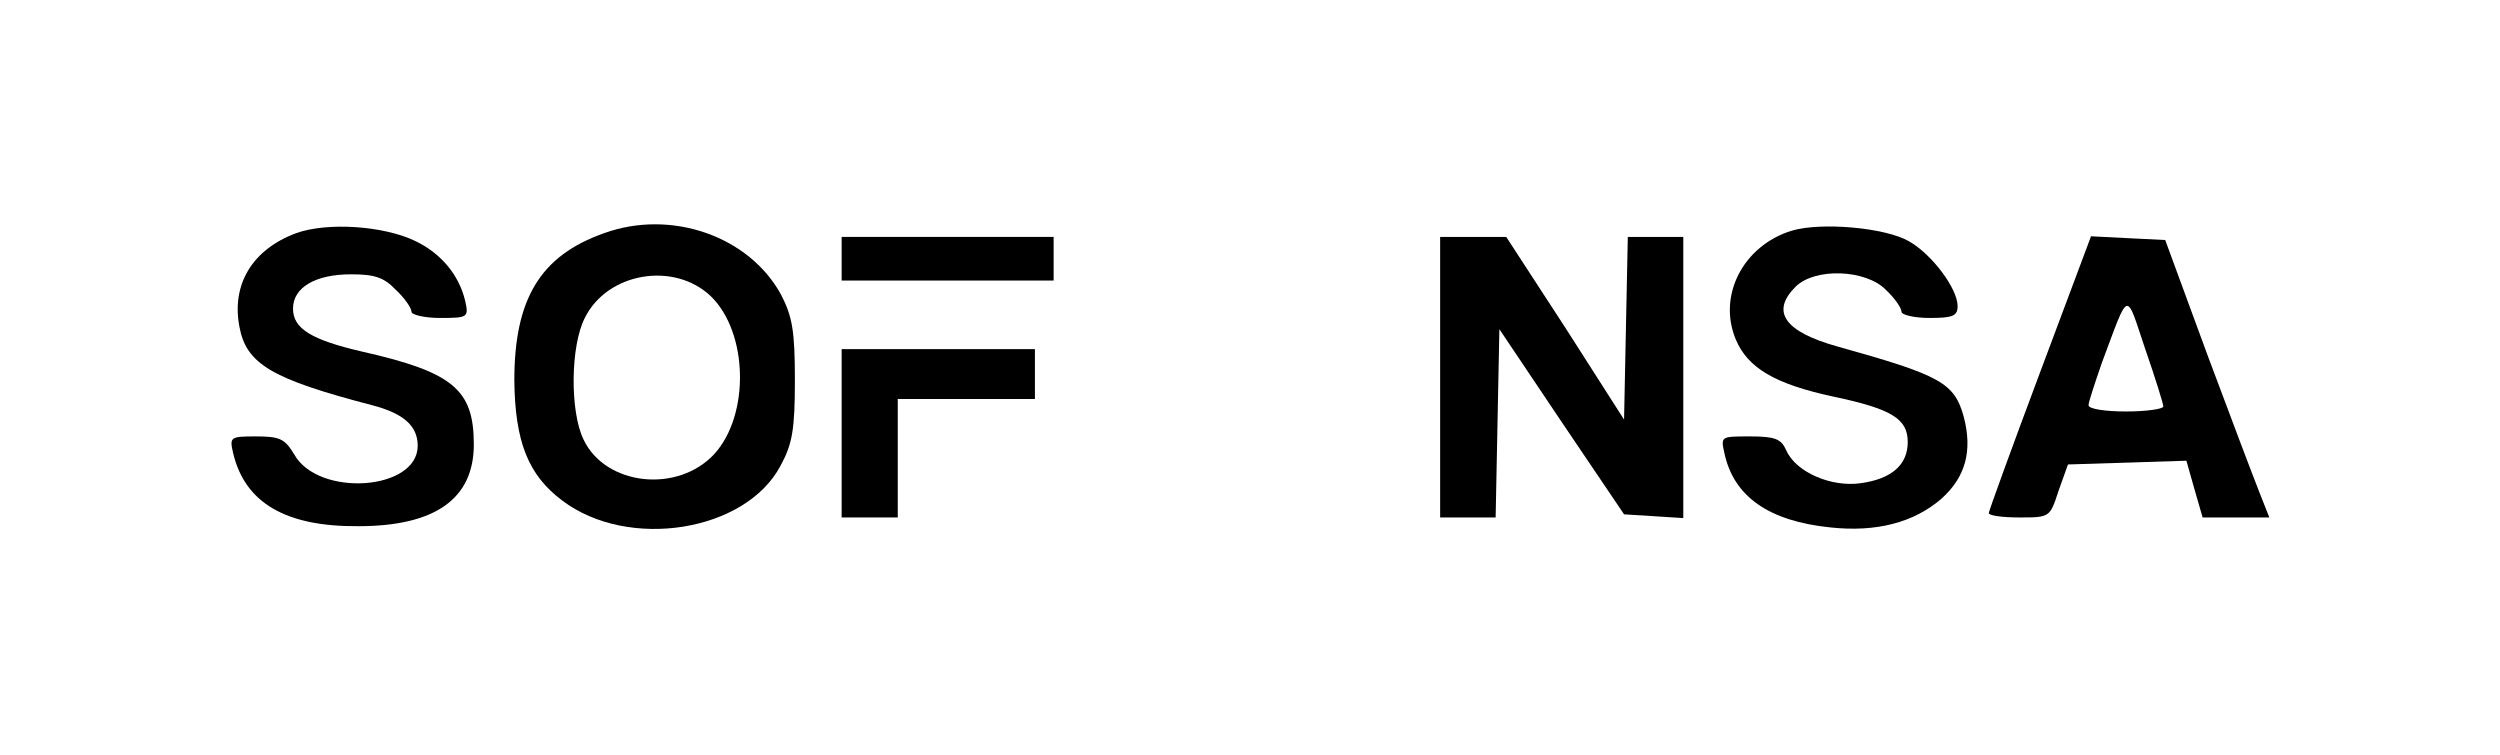
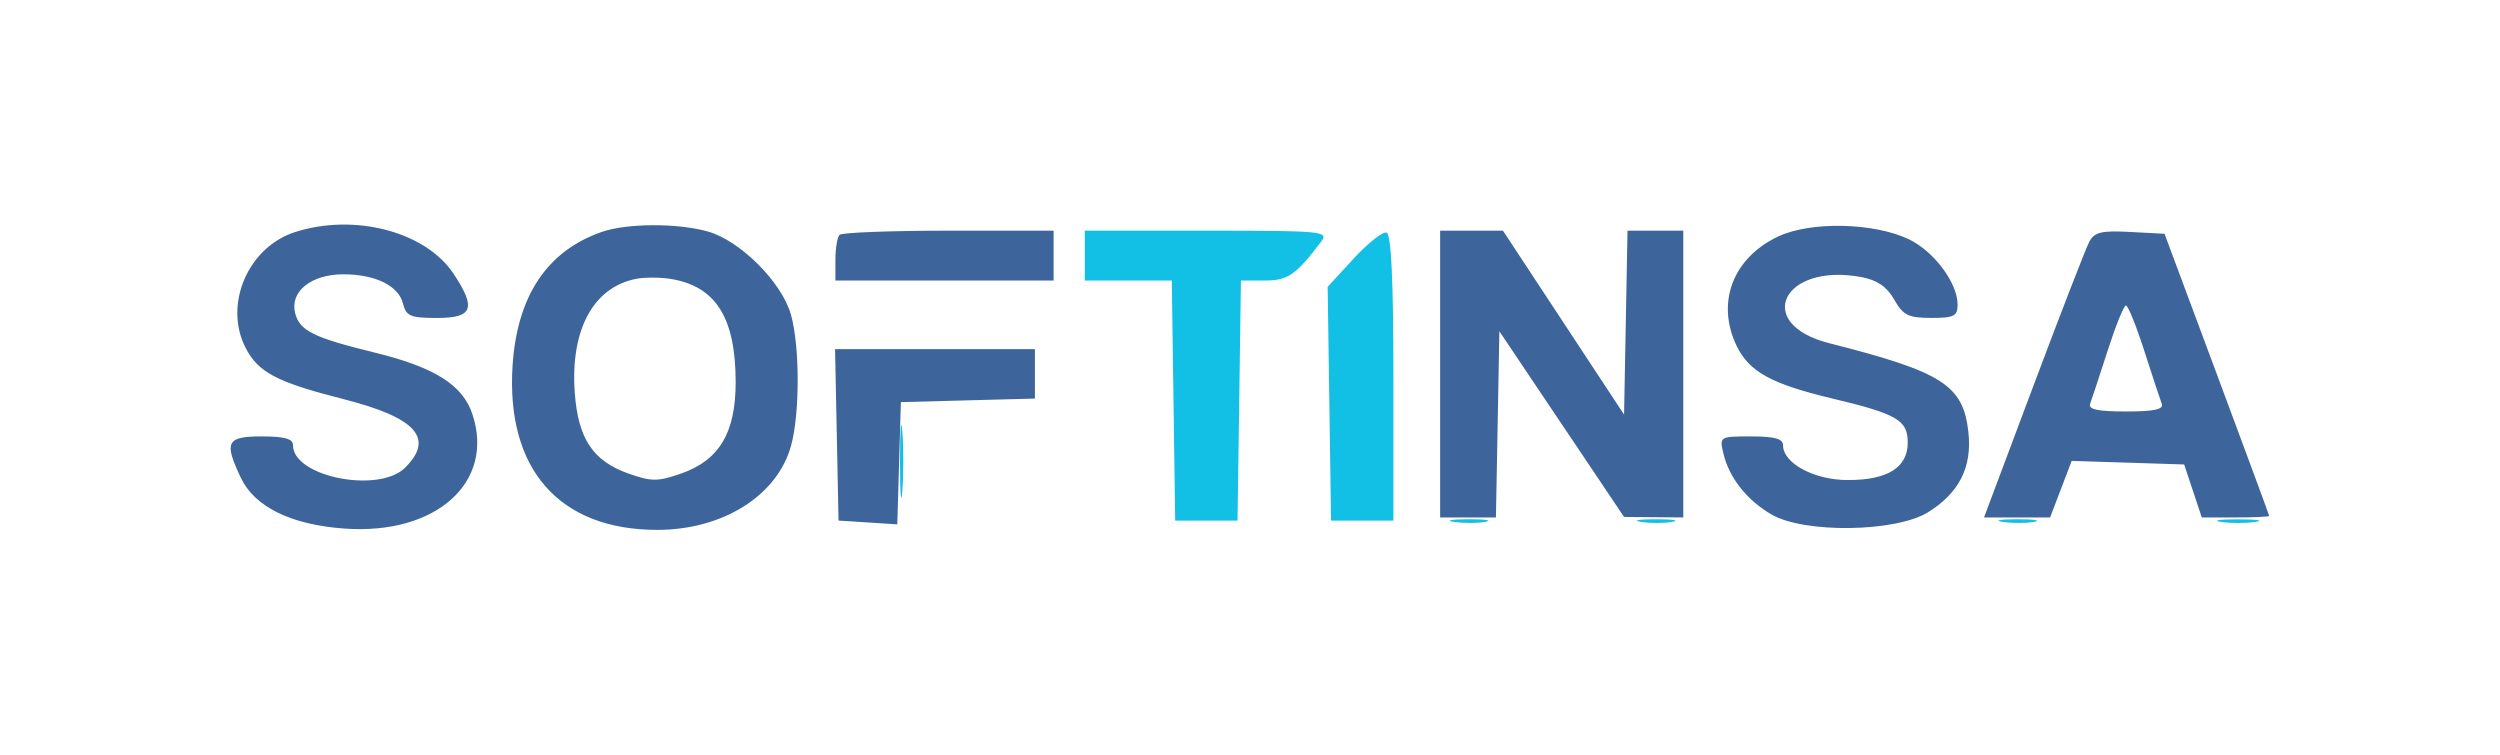
- <svg xmlns="http://www.w3.org/2000/svg" version="1.0" width="401pt" height="121pt" viewBox="0 0 401 121" preserveAspectRatio="xMidYMid meet">
-   <g transform="translate(0,121) scale(0.1,-0.1)" fill="#000000" stroke="none">
-     <path d="M475 836 c-70 -26 -104 -82 -91 -150 11 -60 52 -84 213 -126 50 -13 73 -33 73 -65 0 -72 -159 -83 -198 -14 -15 25 -23 29 -61 29 -42 0 -43 -1 -37 -27 19 -80 85 -118 201 -117 123 0 185 44 185 131 0 88 -33 116 -179 149 -82 19 -111 37 -111 69 0 34 36 55 93 55 38 0 53 -5 72 -25 14 -13 25 -29 25 -35 0 -5 21 -10 46 -10 45 0 46 1 40 28 -10 41 -38 75 -79 95 -51 25 -142 31 -192 13z" />
-     <path d="M969 836 c-102 -36 -144 -105 -144 -236 1 -98 22 -152 77 -193 106 -80 294 -50 350 56 19 35 23 58 23 137 0 79 -4 102 -22 137 -51 94 -176 138 -284 99z m171 -101 c60 -58 63 -190 6 -253 -59 -64 -175 -51 -210 23 -22 45 -21 150 2 195 36 73 143 91 202 35z" />
-     <path d="M2874 840 c-78 -24 -119 -104 -90 -174 19 -46 63 -72 156 -92 95 -20 120 -36 120 -73 0 -36 -25 -59 -75 -66 -48 -7 -105 18 -120 53 -8 18 -18 22 -58 22 -47 0 -47 0 -41 -27 15 -70 72 -109 170 -119 74 -8 134 8 178 46 39 35 50 77 36 131 -15 55 -37 67 -202 113 -86 24 -108 56 -68 96 31 31 113 28 145 -5 14 -13 25 -29 25 -35 0 -5 20 -10 45 -10 37 0 45 3 45 19 0 28 -41 83 -78 104 -38 22 -141 31 -188 17z" />
-     <path d="M1350 795 l0 -35 170 0 170 0 0 35 0 35 -170 0 -170 0 0 -35z" />
-     <path d="M2310 605 l0 -225 45 0 44 0 3 151 3 151 100 -149 100 -148 48 -3 47 -3 0 225 0 226 -45 0 -44 0 -3 -146 -3 -147 -94 147 -95 146 -53 0 -53 0 0 -225z" />
-     <path d="M3272 612 c-45 -120 -82 -222 -82 -225 0 -4 22 -7 49 -7 49 0 49 0 63 43 l15 42 95 3 95 3 13 -46 13 -45 53 0 54 0 -15 38 c-8 20 -46 120 -84 222 l-68 185 -60 3 -59 3 -82 -219z m198 -54 c0 -4 -27 -8 -60 -8 -33 0 -60 4 -60 10 0 5 10 35 21 67 45 120 38 118 70 23 16 -46 29 -88 29 -92z" />
-     <path d="M1350 515 l0 -135 45 0 45 0 0 95 0 95 110 0 110 0 0 40 0 40 -155 0 -155 0 0 -135z" />
-   </g>
+ <svg xmlns="http://www.w3.org/2000/svg" width="401" height="121" viewBox="0 0 401 121" version="1.1">
+   <path d="M 174 41 L 174 45 180.978 45 L 187.957 45 188.228 64.250 L 188.500 83.500 193.500 83.500 L 198.500 83.500 198.772 64.250 L 199.043 45 202.847 45 C 206.571 45, 207.860 44.112, 211.920 38.750 C 213.171 37.098, 212.149 37, 193.622 37 L 174 37 174 41 M 217.134 41.470 L 212.956 46.003 213.228 64.752 L 213.500 83.500 218.500 83.500 L 223.500 83.500 223.500 60.583 C 223.500 44.884, 223.156 37.552, 222.406 37.302 C 221.805 37.102, 219.432 38.977, 217.134 41.470 M 144.360 74 C 144.360 79.225, 144.529 81.362, 144.735 78.750 C 144.941 76.138, 144.941 71.862, 144.735 69.250 C 144.529 66.638, 144.360 68.775, 144.360 74 M 233.264 83.718 C 234.784 83.947, 237.034 83.941, 238.264 83.704 C 239.494 83.467, 238.250 83.279, 235.500 83.286 C 232.750 83.294, 231.744 83.488, 233.264 83.718 M 263.264 83.718 C 264.784 83.947, 267.034 83.941, 268.264 83.704 C 269.494 83.467, 268.250 83.279, 265.500 83.286 C 262.750 83.294, 261.744 83.488, 263.264 83.718 M 321.264 83.718 C 322.784 83.947, 325.034 83.941, 326.264 83.704 C 327.494 83.467, 326.250 83.279, 323.500 83.286 C 320.750 83.294, 319.744 83.488, 321.264 83.718 M 356.250 83.716 C 357.762 83.945, 360.238 83.945, 361.750 83.716 C 363.262 83.487, 362.025 83.300, 359 83.300 C 355.975 83.300, 354.738 83.487, 356.250 83.716" stroke="none" fill="#12bfe5" fill-rule="evenodd" />
+   <path d="M 47.317 37.228 C 39.754 39.659, 35.824 48.892, 39.406 55.817 C 41.436 59.744, 44.402 61.296, 55.071 64.013 C 66.755 66.989, 69.725 70.275, 65 75 C 60.781 79.219, 47 76.483, 47 71.427 C 47 70.381, 45.665 70, 42 70 C 36.330 70, 35.893 70.864, 38.638 76.649 C 40.849 81.308, 46.693 84.170, 55.253 84.784 C 69.917 85.837, 79.381 77.397, 75.787 66.472 C 74.234 61.750, 69.736 58.910, 60.067 56.545 C 50.253 54.145, 48.050 53.048, 47.337 50.205 C 46.473 46.766, 49.918 44, 55.064 44 C 60.185 44, 63.917 45.822, 64.632 48.671 C 65.145 50.713, 65.821 51, 70.108 51 C 75.861 51, 76.435 49.454, 72.742 43.898 C 68.256 37.147, 56.863 34.158, 47.317 37.228 M 96.500 37.207 C 87.750 40.265, 82.947 47.466, 82.219 58.621 C 81.133 75.238, 89.687 84.976, 105.384 84.994 C 115.925 85.006, 124.669 79.518, 126.884 71.500 C 128.304 66.357, 128.302 55.629, 126.879 50.503 C 125.431 45.286, 118.714 38.569, 113.497 37.121 C 108.591 35.759, 100.525 35.799, 96.500 37.207 M 285.271 37.910 C 277.998 41.304, 275.230 48.468, 278.516 55.393 C 280.507 59.589, 284.055 61.566, 293.751 63.882 C 304.316 66.405, 306 67.381, 306 70.978 C 306 74.987, 302.796 77, 296.412 77 C 291.012 77, 286 74.318, 286 71.427 C 286 70.377, 284.650 70, 280.892 70 C 275.827 70, 275.789 70.024, 276.437 72.750 C 277.357 76.624, 280.143 80.167, 284.105 82.500 C 289.344 85.586, 304.079 85.384, 309.274 82.153 C 314.276 79.044, 316.360 74.884, 315.727 69.272 C 314.881 61.766, 311.575 59.659, 293.409 55.047 C 281.154 51.936, 285.964 42.082, 298.581 44.449 C 301.103 44.922, 302.656 45.989, 303.831 48.054 C 305.265 50.574, 306.098 50.988, 309.750 50.994 C 313.423 50.999, 314 50.711, 314 48.868 C 314 45.406, 310.245 40.347, 306.234 38.405 C 300.669 35.710, 290.500 35.470, 285.271 37.910 M 134.667 37.667 C 134.300 38.033, 134 39.833, 134 41.667 L 134 45 151.500 45 L 169 45 169 41 L 169 37 152.167 37 C 142.908 37, 135.033 37.300, 134.667 37.667 M 231 60 L 231 83 235.474 83 L 239.948 83 240.224 68.069 L 240.500 53.138 250.500 68.028 L 260.500 82.918 265.250 82.959 L 270 83 270 60 L 270 37 265.527 37 L 261.053 37 260.777 51.750 L 260.500 66.500 250.787 51.750 L 241.074 37 236.037 37 L 231 37 231 60 M 335.137 38.744 C 334.595 39.756, 330.571 50.128, 326.195 61.792 L 318.237 83 323.536 83 L 328.835 83 330.567 78.464 L 332.299 73.929 341.319 74.214 L 350.338 74.500 351.752 78.750 L 353.167 83 358.583 83 C 361.563 83, 363.990 82.888, 363.978 82.750 C 363.967 82.612, 360.184 72.375, 355.573 60 L 347.190 37.500 341.656 37.202 C 337.116 36.957, 335.945 37.234, 335.137 38.744 M 102.073 44.720 C 95.175 46.043, 91.463 52.902, 92.192 62.979 C 92.727 70.378, 95.100 73.942, 100.841 75.969 C 104.499 77.261, 105.508 77.261, 109.217 75.969 C 115.369 73.826, 118 69.438, 118 61.320 C 118 50.932, 114.797 45.871, 107.500 44.725 C 105.850 44.467, 103.408 44.464, 102.073 44.720 M 338.064 56.250 C 336.783 60.237, 335.521 64.063, 335.260 64.750 C 334.912 65.667, 336.443 66, 341 66 C 345.557 66, 347.088 65.667, 346.740 64.750 C 346.479 64.063, 345.217 60.237, 343.936 56.250 C 342.655 52.263, 341.333 49, 341 49 C 340.667 49, 339.345 52.263, 338.064 56.250 M 134.222 69.750 L 134.500 83.500 139.213 83.803 L 143.926 84.107 144.213 74.303 L 144.500 64.500 155.250 64.216 L 166 63.932 166 59.966 L 166 56 149.972 56 L 133.944 56 134.222 69.750" stroke="none" fill="#3d659c" fill-rule="evenodd" />
</svg>
